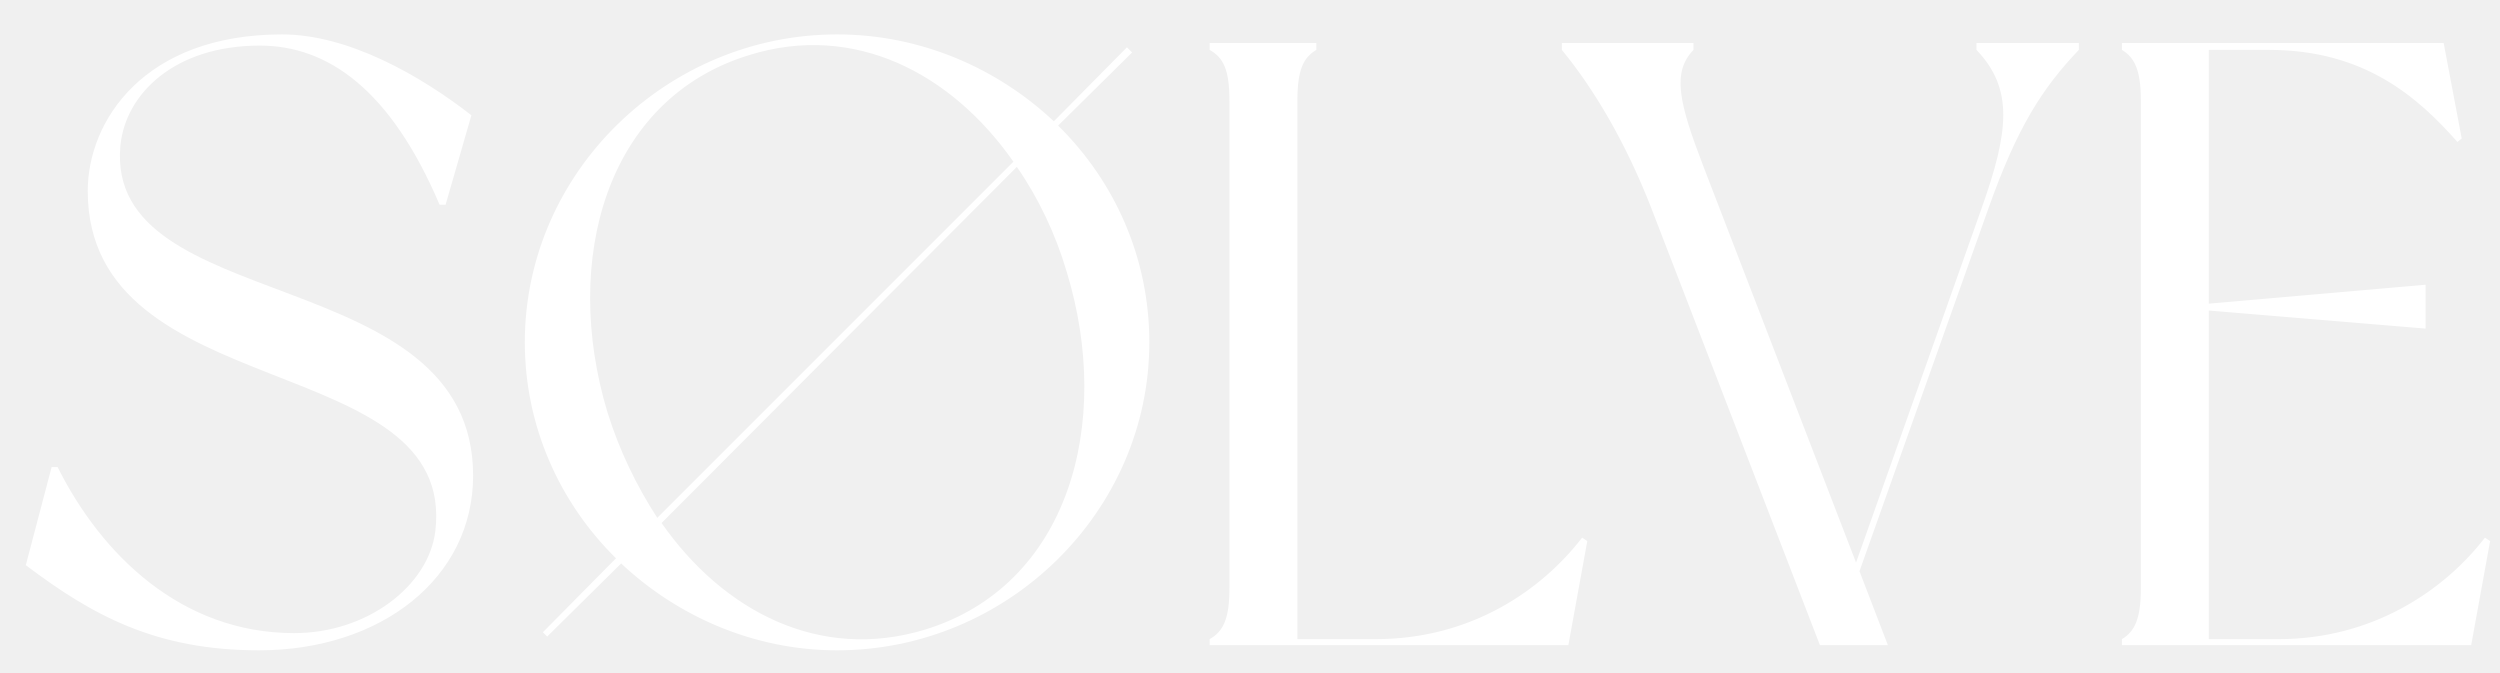
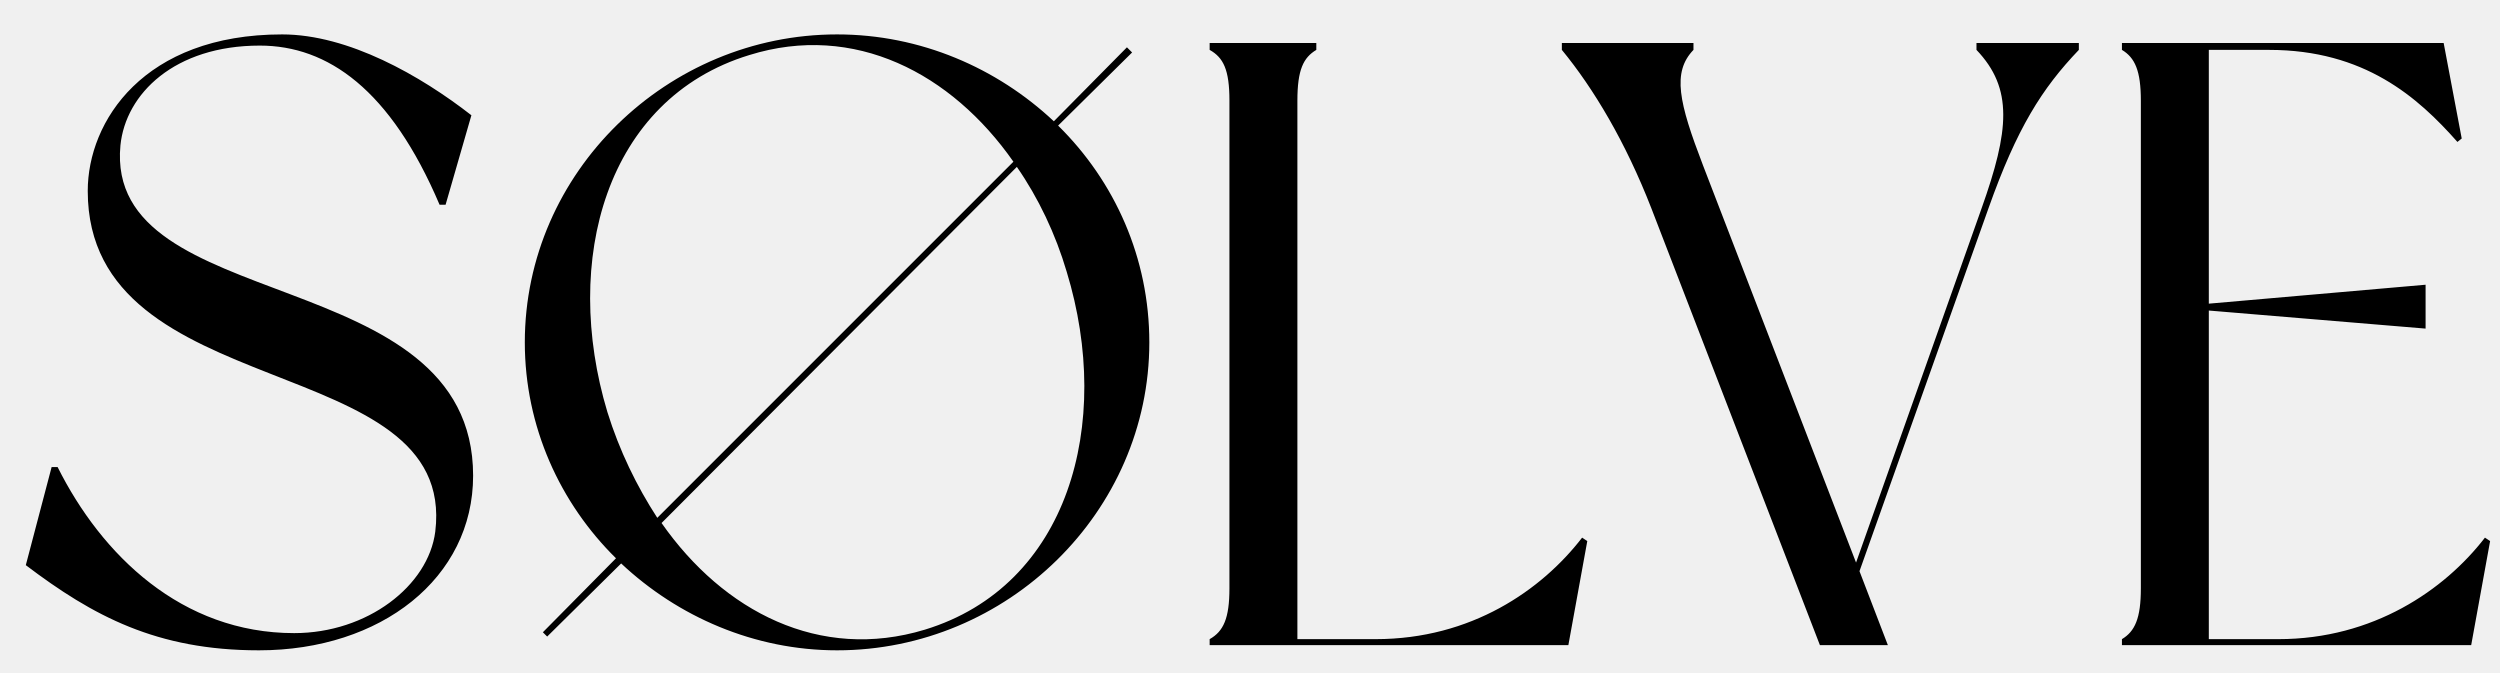
<svg xmlns="http://www.w3.org/2000/svg" width="93" height="25" viewBox="0 0 93 25" fill="none">
-   <path d="M10.496 1.28C5.344 1.28 3.264 4.512 3.264 7.104C3.264 15.136 17.024 12.96 16.192 19.776C15.936 21.792 13.664 23.552 10.944 23.552C6.752 23.552 3.776 20.64 2.144 17.376H1.92L0.96 21.024C3.456 22.912 5.824 24.192 9.632 24.192C14.176 24.192 17.6 21.504 17.6 17.696C17.6 9.696 3.872 11.808 4.48 5.408C4.672 3.488 6.496 1.696 9.664 1.696C12.192 1.696 14.528 3.328 16.352 7.616H16.576L17.536 4.288C15.648 2.816 12.96 1.28 10.496 1.28ZM39.362 4.672L42.114 1.952L41.922 1.76L39.203 4.512C37.09 2.528 34.242 1.28 31.139 1.28C24.834 1.28 19.523 6.4 19.523 12.736C19.523 15.872 20.834 18.72 22.915 20.768L20.195 23.52L20.355 23.68L23.107 20.96C25.218 22.944 28.067 24.192 31.139 24.192C37.474 24.192 42.755 19.04 42.755 12.736C42.755 9.6 41.474 6.752 39.362 4.672ZM22.595 15.328C20.898 9.696 22.53 3.68 27.875 2.048C31.779 0.832 35.395 2.72 37.699 6.016L24.451 19.264C23.683 18.08 23.043 16.768 22.595 15.328ZM34.403 23.424C30.498 24.608 26.915 22.752 24.61 19.456L37.827 6.208C38.627 7.36 39.267 8.704 39.682 10.112C41.41 15.776 39.746 21.792 34.403 23.424ZM58.855 20C57.351 21.952 54.727 23.776 51.175 23.776H48.263V3.744C48.263 2.592 48.487 2.144 48.967 1.856C48.967 1.792 48.967 1.6 48.967 1.6H44.999C44.999 1.6 44.999 1.792 44.999 1.856C45.511 2.144 45.735 2.592 45.735 3.744V21.888C45.735 23.008 45.511 23.488 44.999 23.776C44.999 23.84 44.999 24 44.999 24H58.343L59.047 20.128L58.855 20ZM77.333 1.856V1.6H73.525V1.856C74.901 3.296 74.741 4.864 73.717 7.744L69.045 20.928L63.349 6.144C62.453 3.808 62.197 2.688 62.997 1.856V1.6H58.101V1.856C59.285 3.296 60.469 5.28 61.429 7.744C62.389 10.24 67.701 24 67.701 24H70.229L69.173 21.248L73.973 7.744C75.029 4.768 75.957 3.296 77.333 1.856ZM92.44 20C90.936 21.952 88.28 23.776 84.76 23.776H82.168V11.552L90.232 12.224V10.592L82.168 11.296V1.856H84.408C87.96 1.856 89.944 3.616 91.416 5.28L91.576 5.152L90.904 1.6H78.936C78.936 1.6 78.936 1.792 78.936 1.856C79.416 2.144 79.64 2.624 79.64 3.744V21.888C79.64 23.008 79.416 23.488 78.936 23.776C78.936 23.84 78.936 24 78.936 24H91.928L92.632 20.128L92.44 20Z" fill="white" />
+   <path d="M10.496 1.28C5.344 1.28 3.264 4.512 3.264 7.104C3.264 15.136 17.024 12.96 16.192 19.776C15.936 21.792 13.664 23.552 10.944 23.552C6.752 23.552 3.776 20.64 2.144 17.376H1.92L0.96 21.024C3.456 22.912 5.824 24.192 9.632 24.192C14.176 24.192 17.6 21.504 17.6 17.696C17.6 9.696 3.872 11.808 4.48 5.408C4.672 3.488 6.496 1.696 9.664 1.696C12.192 1.696 14.528 3.328 16.352 7.616H16.576L17.536 4.288C15.648 2.816 12.96 1.28 10.496 1.28ZM39.362 4.672L42.114 1.952L41.922 1.76L39.203 4.512C37.09 2.528 34.242 1.28 31.139 1.28C24.834 1.28 19.523 6.4 19.523 12.736C19.523 15.872 20.834 18.72 22.915 20.768L20.195 23.52L20.355 23.68L23.107 20.96C25.218 22.944 28.067 24.192 31.139 24.192C37.474 24.192 42.755 19.04 42.755 12.736C42.755 9.6 41.474 6.752 39.362 4.672ZM22.595 15.328C20.898 9.696 22.53 3.68 27.875 2.048C31.779 0.832 35.395 2.72 37.699 6.016L24.451 19.264C23.683 18.08 23.043 16.768 22.595 15.328ZM34.403 23.424C30.498 24.608 26.915 22.752 24.61 19.456L37.827 6.208C38.627 7.36 39.267 8.704 39.682 10.112C41.41 15.776 39.746 21.792 34.403 23.424ZM58.855 20C57.351 21.952 54.727 23.776 51.175 23.776H48.263V3.744C48.263 2.592 48.487 2.144 48.967 1.856C48.967 1.792 48.967 1.6 48.967 1.6H44.999C44.999 1.6 44.999 1.792 44.999 1.856C45.511 2.144 45.735 2.592 45.735 3.744V21.888C45.735 23.008 45.511 23.488 44.999 23.776C44.999 23.84 44.999 24 44.999 24H58.343L59.047 20.128L58.855 20ZM77.333 1.856V1.6H73.525V1.856C74.901 3.296 74.741 4.864 73.717 7.744L69.045 20.928L63.349 6.144C62.453 3.808 62.197 2.688 62.997 1.856V1.6H58.101V1.856C59.285 3.296 60.469 5.28 61.429 7.744C62.389 10.24 67.701 24 67.701 24H70.229L69.173 21.248L73.973 7.744C75.029 4.768 75.957 3.296 77.333 1.856ZM92.44 20C90.936 21.952 88.28 23.776 84.76 23.776H82.168V11.552L90.232 12.224V10.592L82.168 11.296V1.856H84.408C87.96 1.856 89.944 3.616 91.416 5.28L91.576 5.152L90.904 1.6H78.936C78.936 1.6 78.936 1.792 78.936 1.856C79.416 2.144 79.64 2.624 79.64 3.744V21.888C79.64 23.008 79.416 23.488 78.936 23.776C78.936 23.84 78.936 24 78.936 24H91.928L92.632 20.128L92.44 20Z" fill="currentColor" />
</svg>
